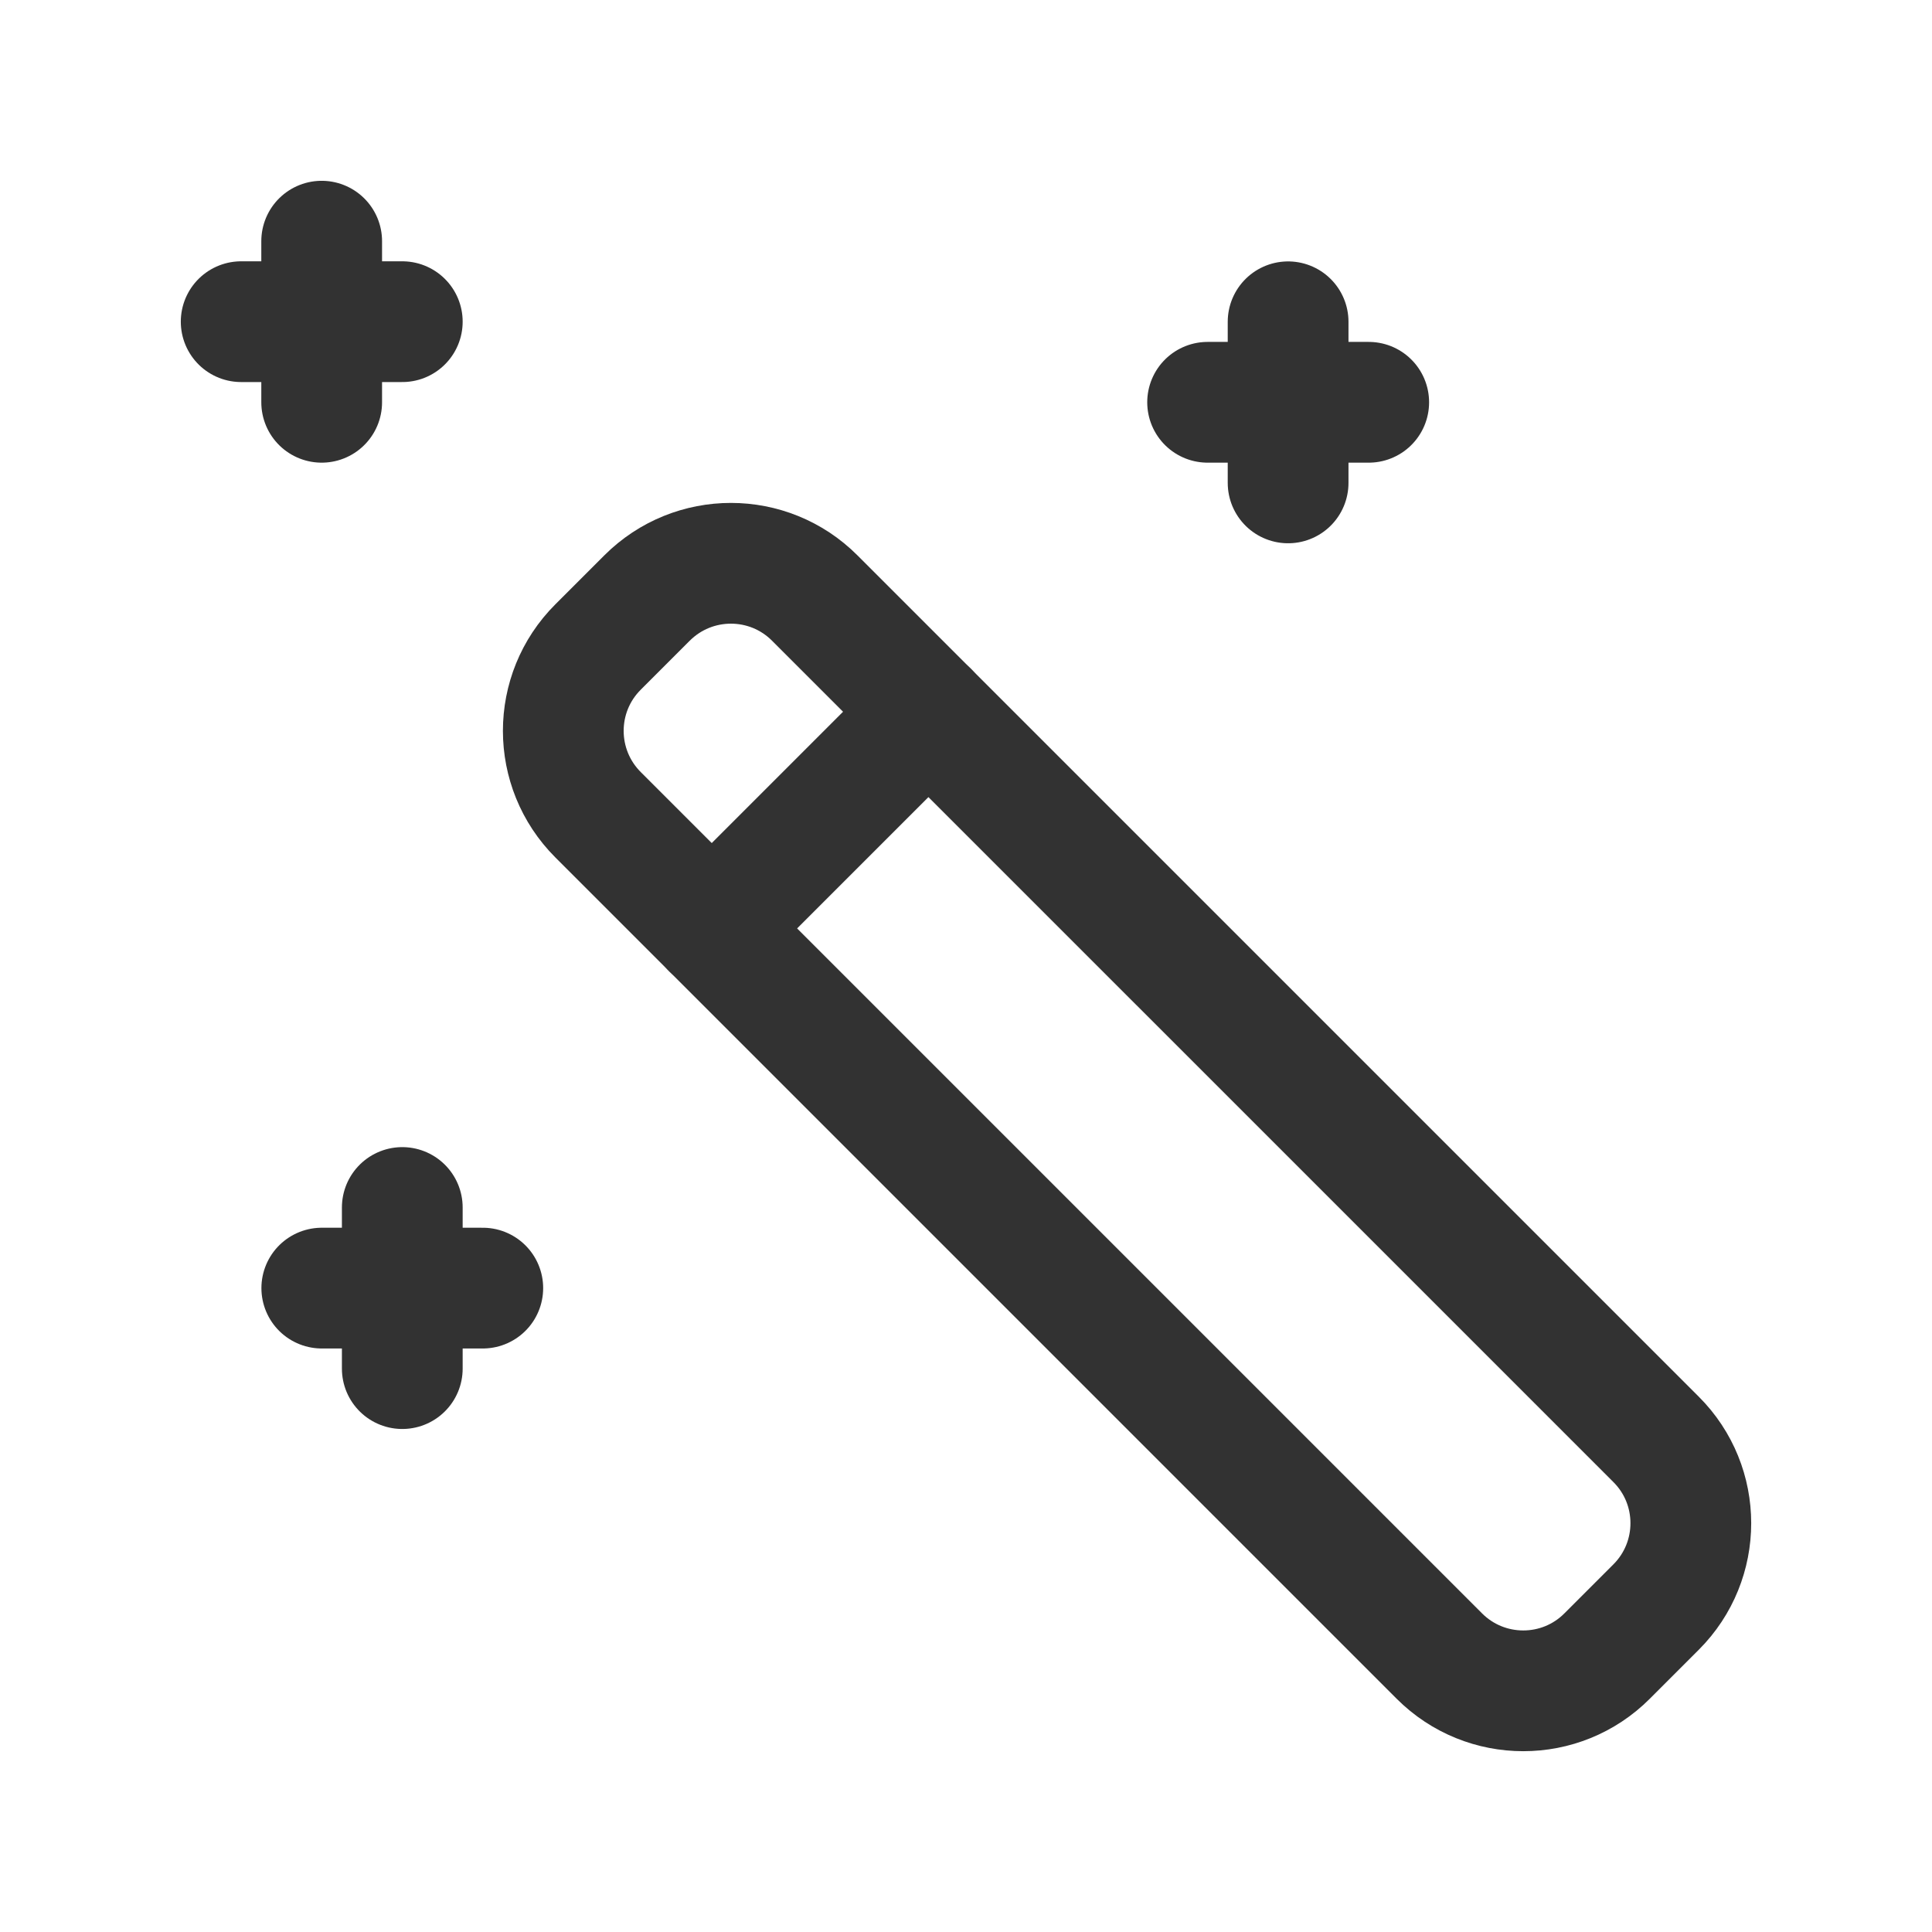
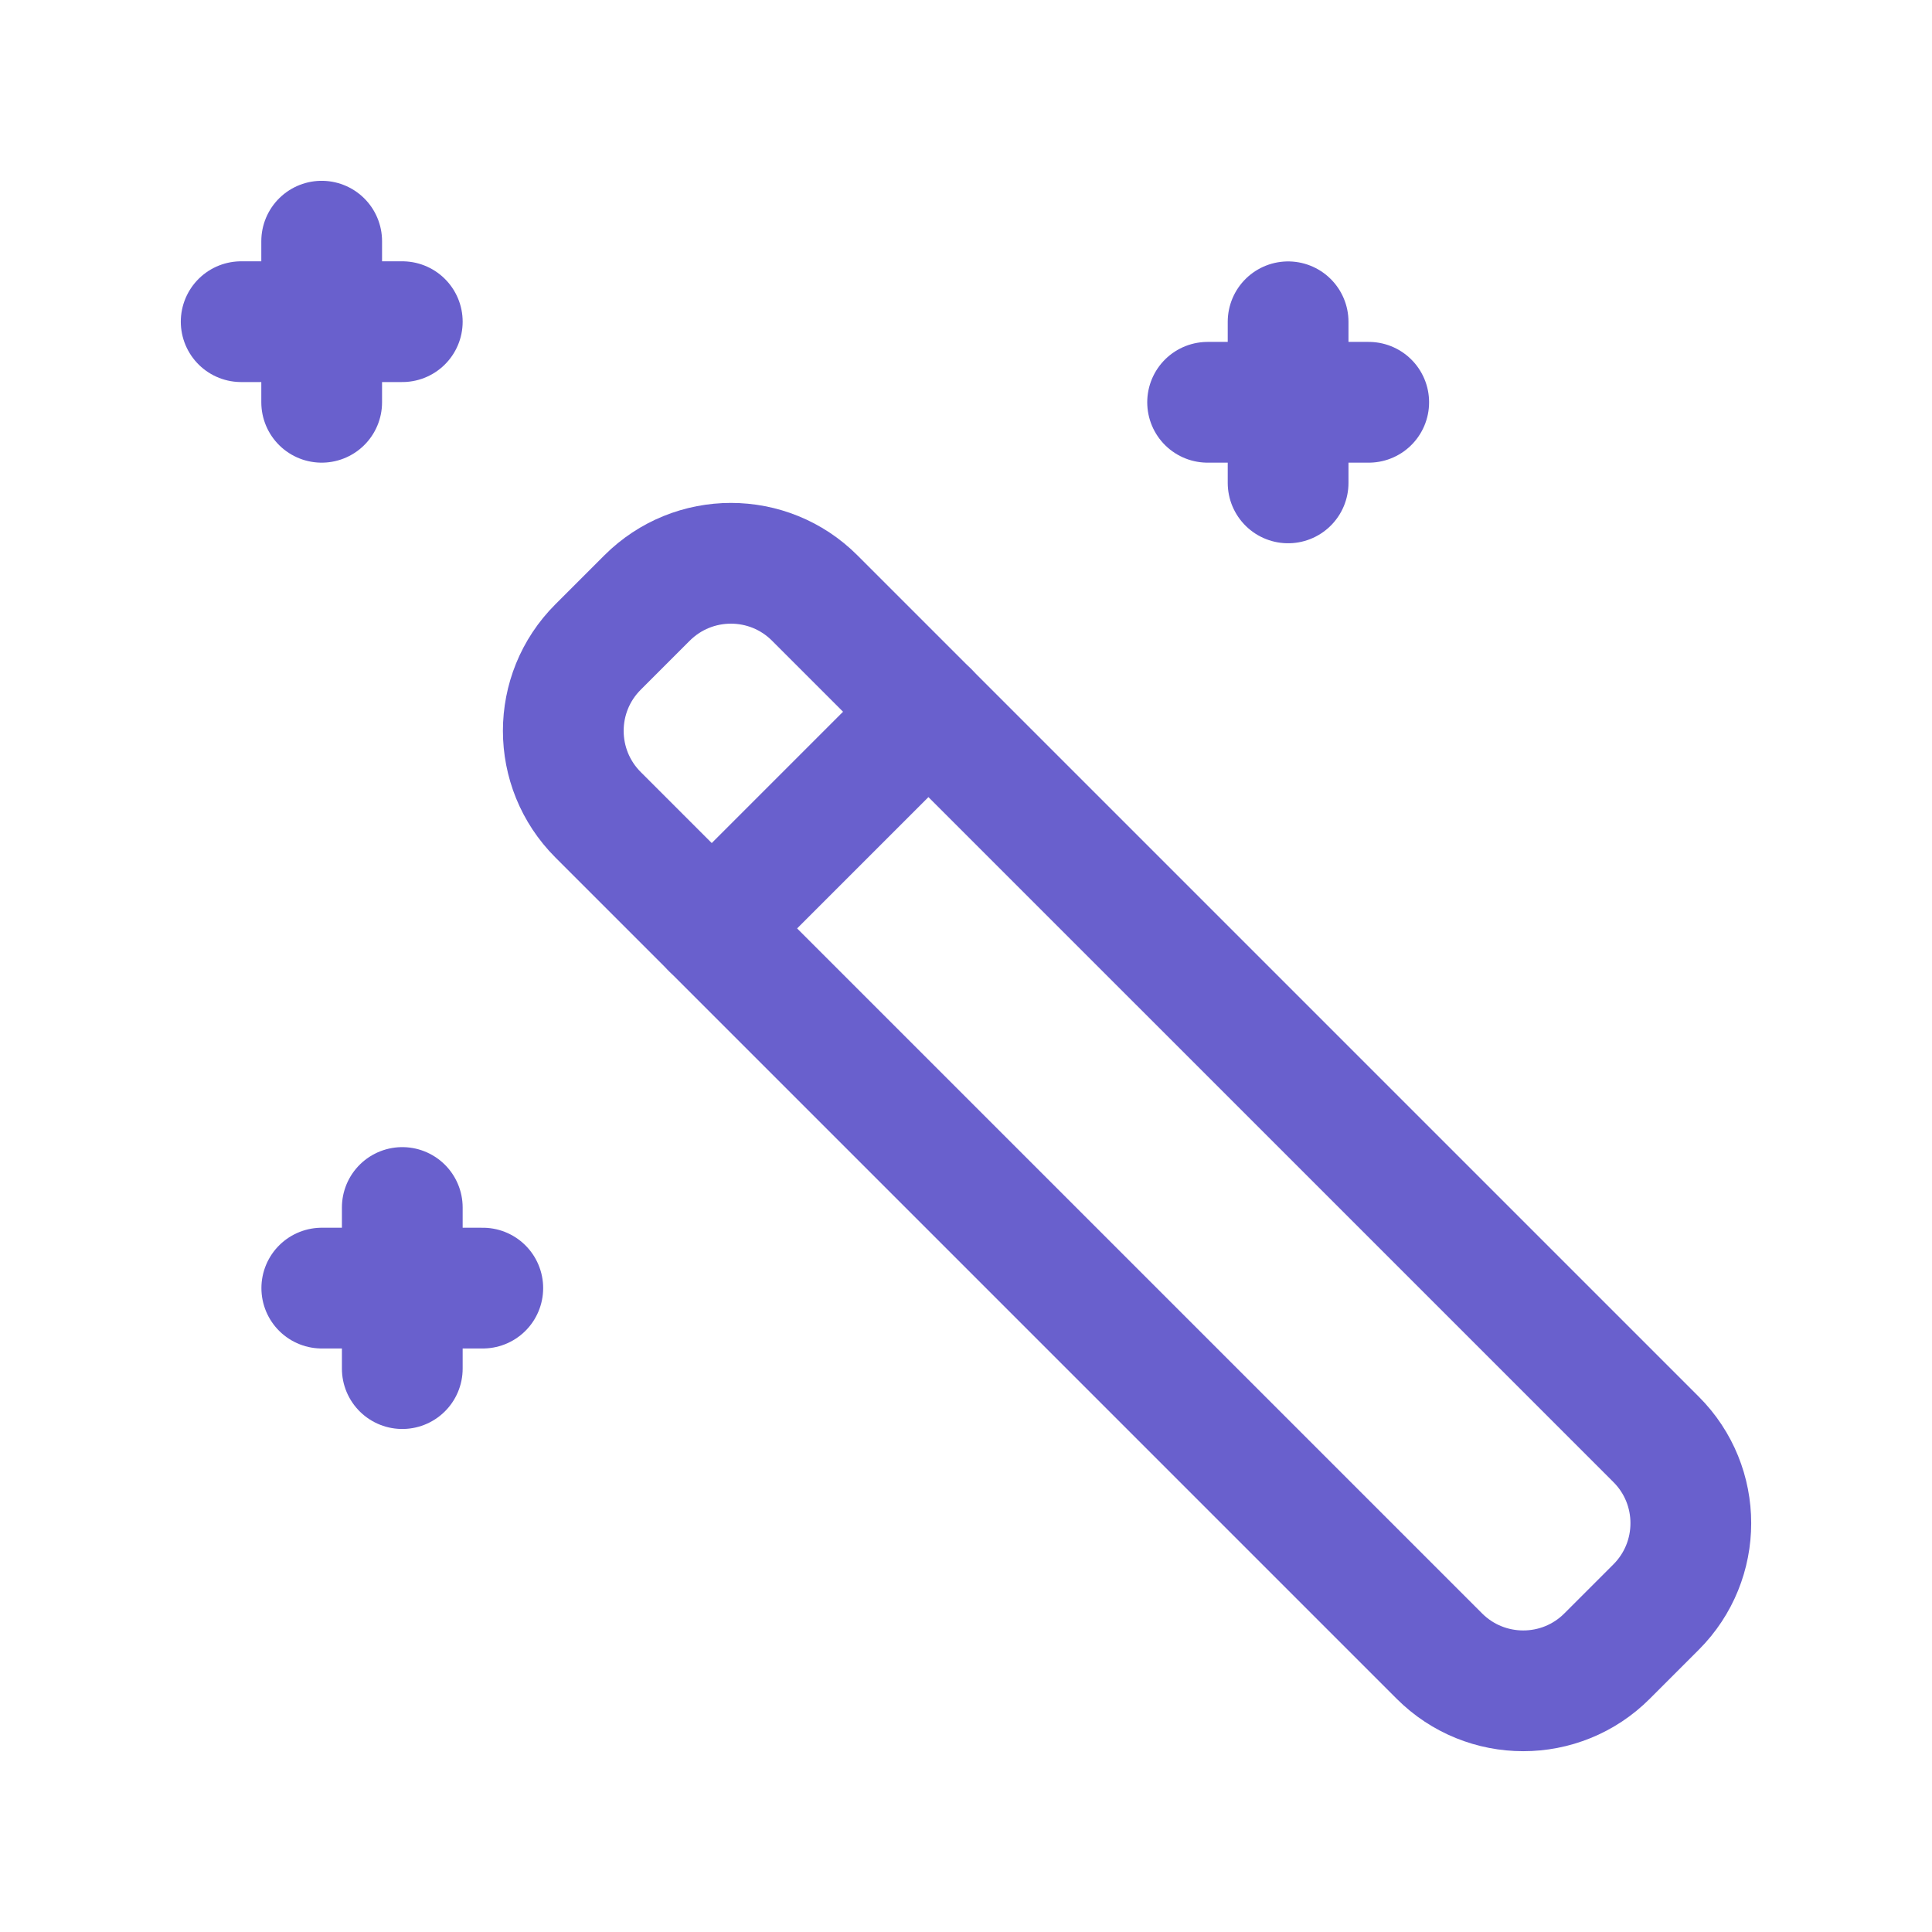
<svg xmlns="http://www.w3.org/2000/svg" width="18" height="18" viewBox="0 0 18 18" fill="none">
-   <path fill-rule="evenodd" clip-rule="evenodd" d="M15.429 13.41C15.861 13.841 15.861 14.541 15.429 14.973L14.973 15.429C14.542 15.861 13.842 15.861 13.41 15.429L5.572 7.591C5.14 7.159 5.14 6.459 5.572 6.028L6.028 5.572C6.46 5.14 7.16 5.14 7.591 5.572L15.429 13.41Z" stroke="#323232" stroke-width="1.125" stroke-linecap="round" stroke-linejoin="round" />
-   <path d="M12.001 2.998V4.499" stroke="#323232" stroke-width="1.125" stroke-linecap="round" stroke-linejoin="round" />
-   <path d="M12.752 3.748H11.251" stroke="#323232" stroke-width="1.125" stroke-linecap="round" stroke-linejoin="round" />
-   <path d="M3.748 11.25V12.751" stroke="#323232" stroke-width="1.125" stroke-linecap="round" stroke-linejoin="round" />
-   <path d="M4.498 12.001H2.998" stroke="#323232" stroke-width="1.125" stroke-linecap="round" stroke-linejoin="round" />
-   <path d="M2.997 2.247V3.748" stroke="#323232" stroke-width="1.125" stroke-linecap="round" stroke-linejoin="round" />
-   <path d="M3.748 2.997H2.247" stroke="#323232" stroke-width="1.125" stroke-linecap="round" stroke-linejoin="round" />
-   <path d="M6.631 8.65L8.65 6.631" stroke="#323232" stroke-width="1.125" stroke-linecap="round" stroke-linejoin="round" />
+   <path fill-rule="evenodd" clip-rule="evenodd" d="M15.429 13.41C15.861 13.841 15.861 14.541 15.429 14.973L14.973 15.429C14.542 15.861 13.842 15.861 13.41 15.429L5.572 7.591C5.14 7.159 5.14 6.459 5.572 6.028L6.028 5.572C6.46 5.14 7.16 5.14 7.591 5.572L15.429 13.41Z" stroke="rgb(105, 96, 205)" stroke-width="1.125" stroke-linecap="round" stroke-linejoin="round" />
+   <path d="M12.001 2.998V4.499" stroke="rgb(105, 96, 205)" stroke-width="1.125" stroke-linecap="round" stroke-linejoin="round" />
+   <path d="M12.752 3.748H11.251" stroke="rgb(105, 96, 205)" stroke-width="1.125" stroke-linecap="round" stroke-linejoin="round" />
+   <path d="M3.748 11.25V12.751" stroke="rgb(105, 96, 205)" stroke-width="1.125" stroke-linecap="round" stroke-linejoin="round" />
+   <path d="M4.498 12.001H2.998" stroke="rgb(105, 96, 205)" stroke-width="1.125" stroke-linecap="round" stroke-linejoin="round" />
+   <path d="M2.997 2.247V3.748" stroke="rgb(105, 96, 205)" stroke-width="1.125" stroke-linecap="round" stroke-linejoin="round" />
+   <path d="M3.748 2.997H2.247" stroke="rgb(105, 96, 205)" stroke-width="1.125" stroke-linecap="round" stroke-linejoin="round" />
+   <path d="M6.631 8.65L8.65 6.631" stroke="rgb(105, 96, 205)" stroke-width="1.125" stroke-linecap="round" stroke-linejoin="round" />
</svg>
